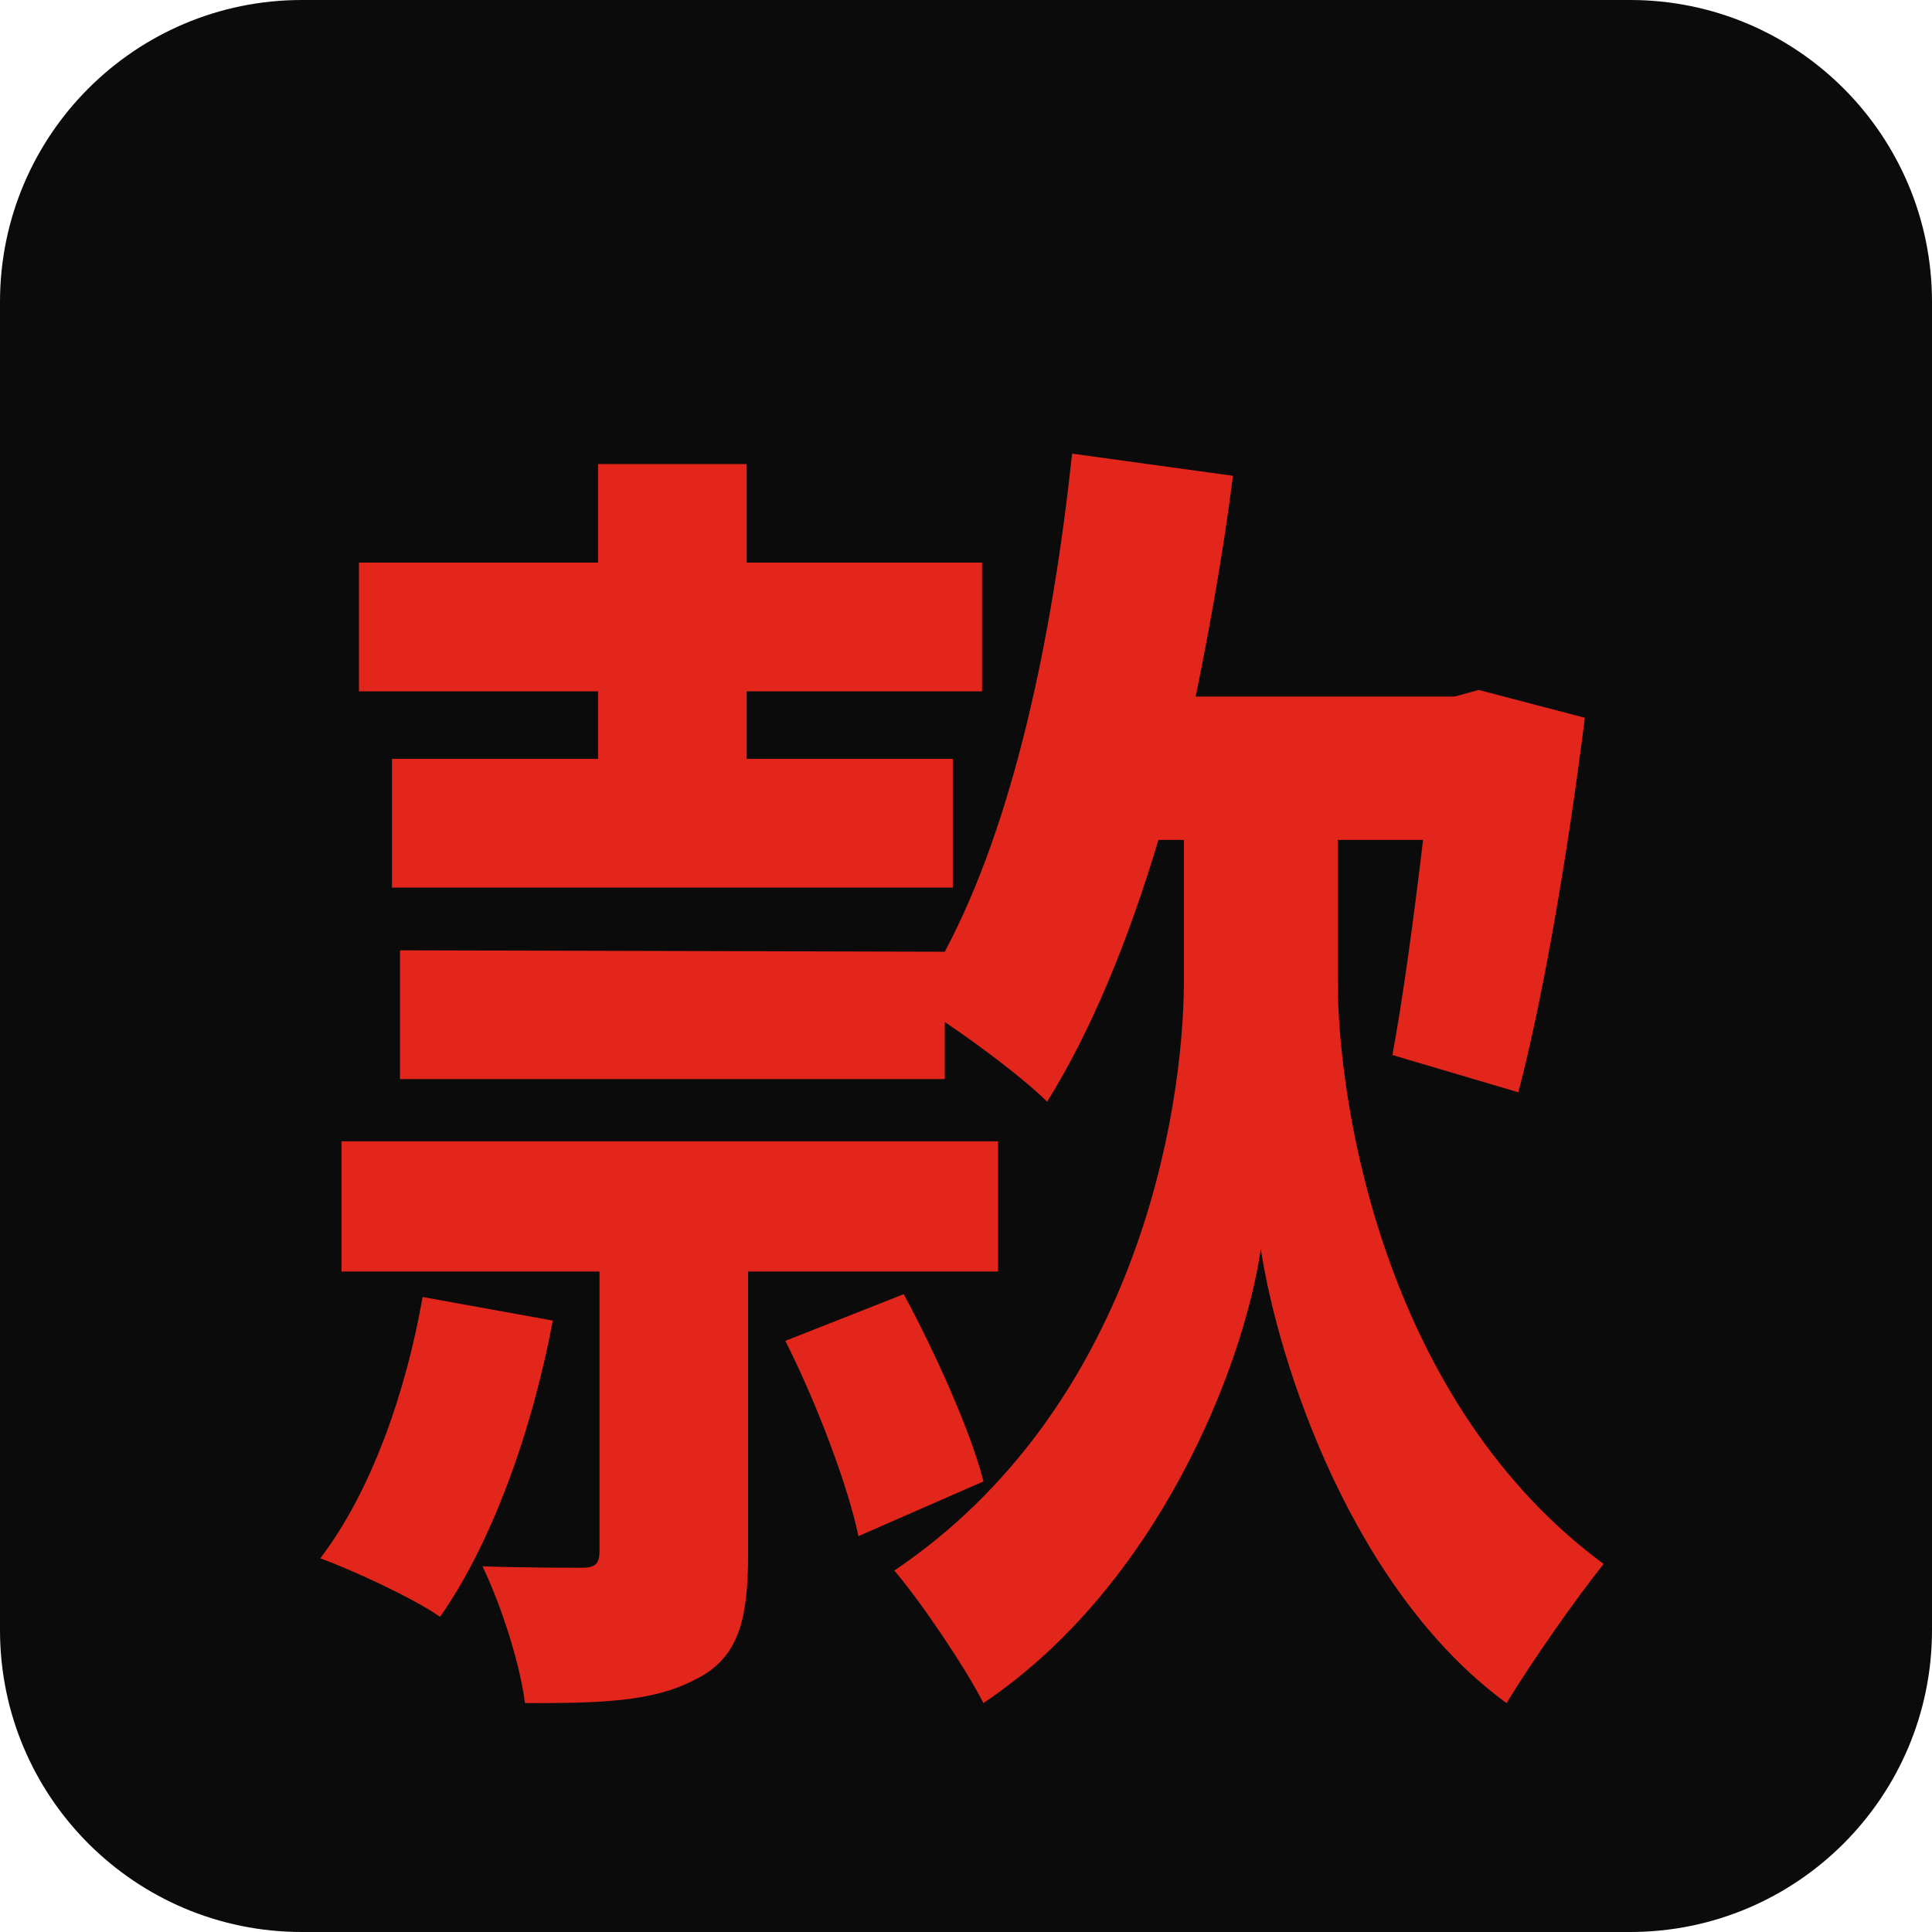
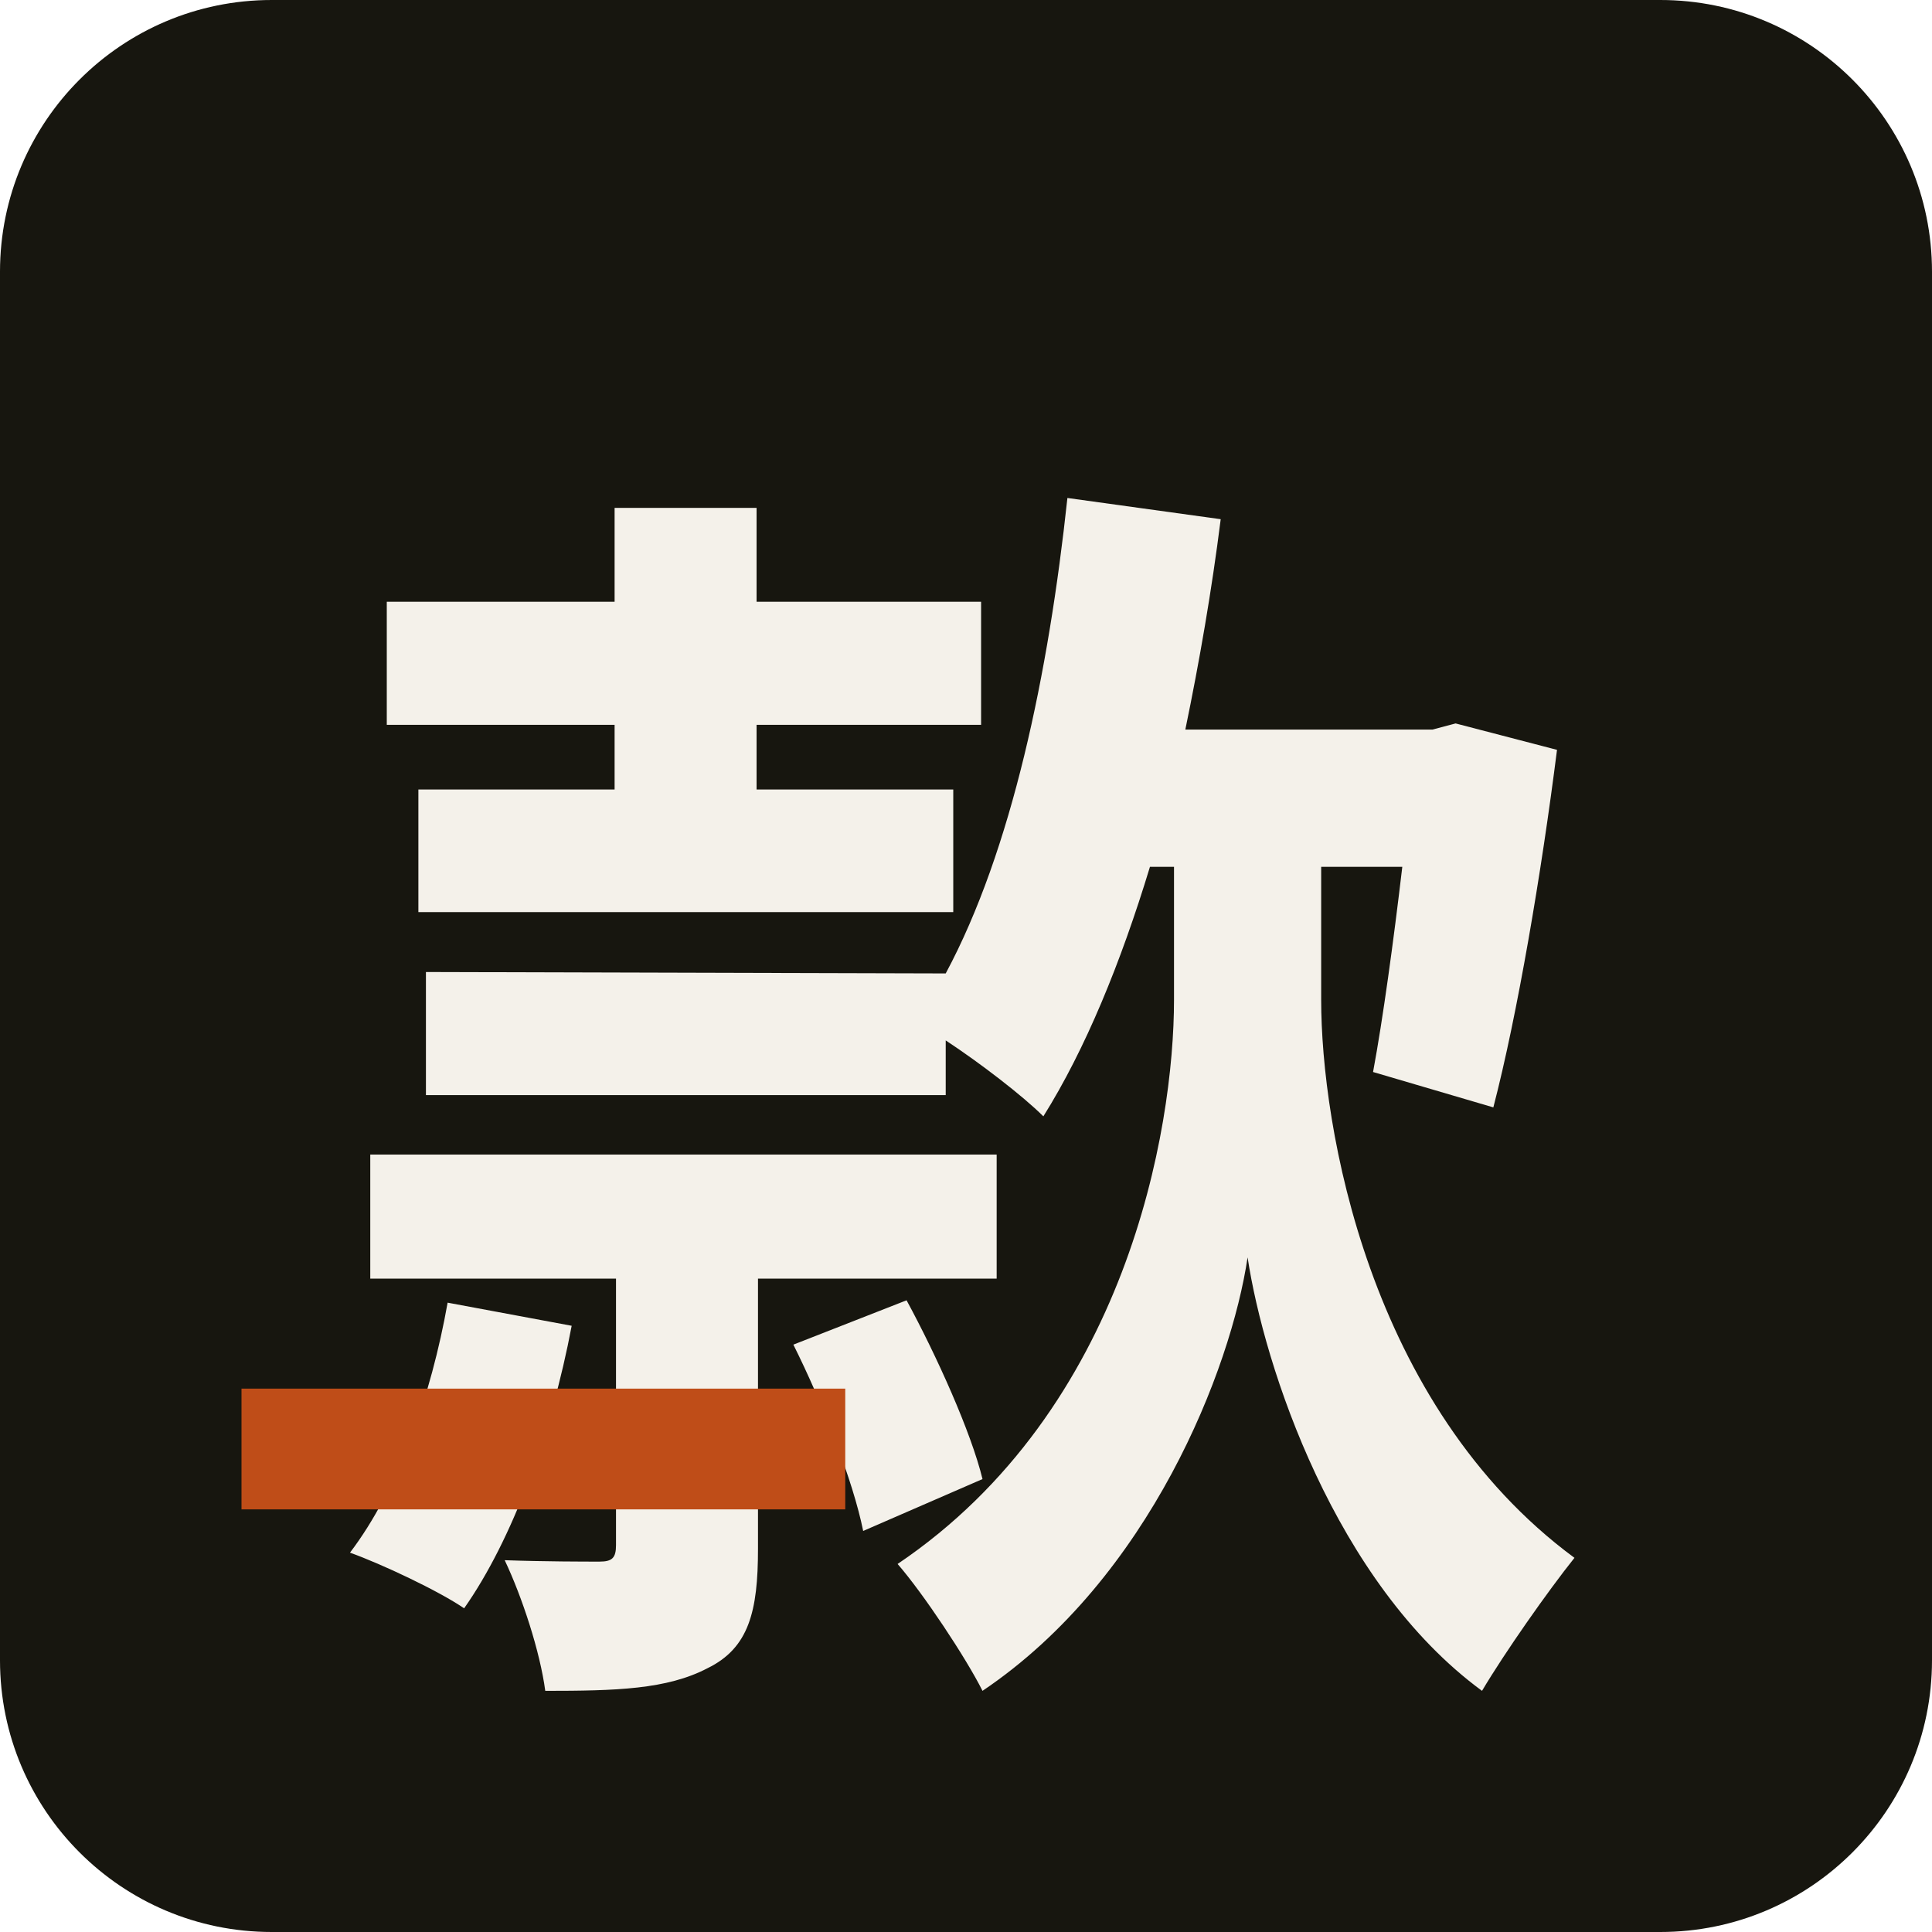
<svg xmlns="http://www.w3.org/2000/svg" viewBox="0 0 64 64">
-   <rect width="64" height="64" rx="10" fill="#0b0b0c" />
-   <text x="50%" y="52%" dominant-baseline="central" text-anchor="middle" font-family="'Noto Sans JP','Hiragino Sans','Yu Gothic',sans-serif" font-size="44" font-weight="700" fill="#e3261b">款</text>
+   <rect width="64" height="64" rx="9" fill="#17160f" />
+   <text x="50%" y="53%" dominant-baseline="central" text-anchor="middle" font-family="'Noto Sans JP','Hiragino Sans','Yu Gothic',sans-serif" font-size="42" font-weight="700" fill="#f4f1ea">款</text>
+   <rect x="8" y="46" width="20" height="4" fill="#bf4d18" />
</svg>
